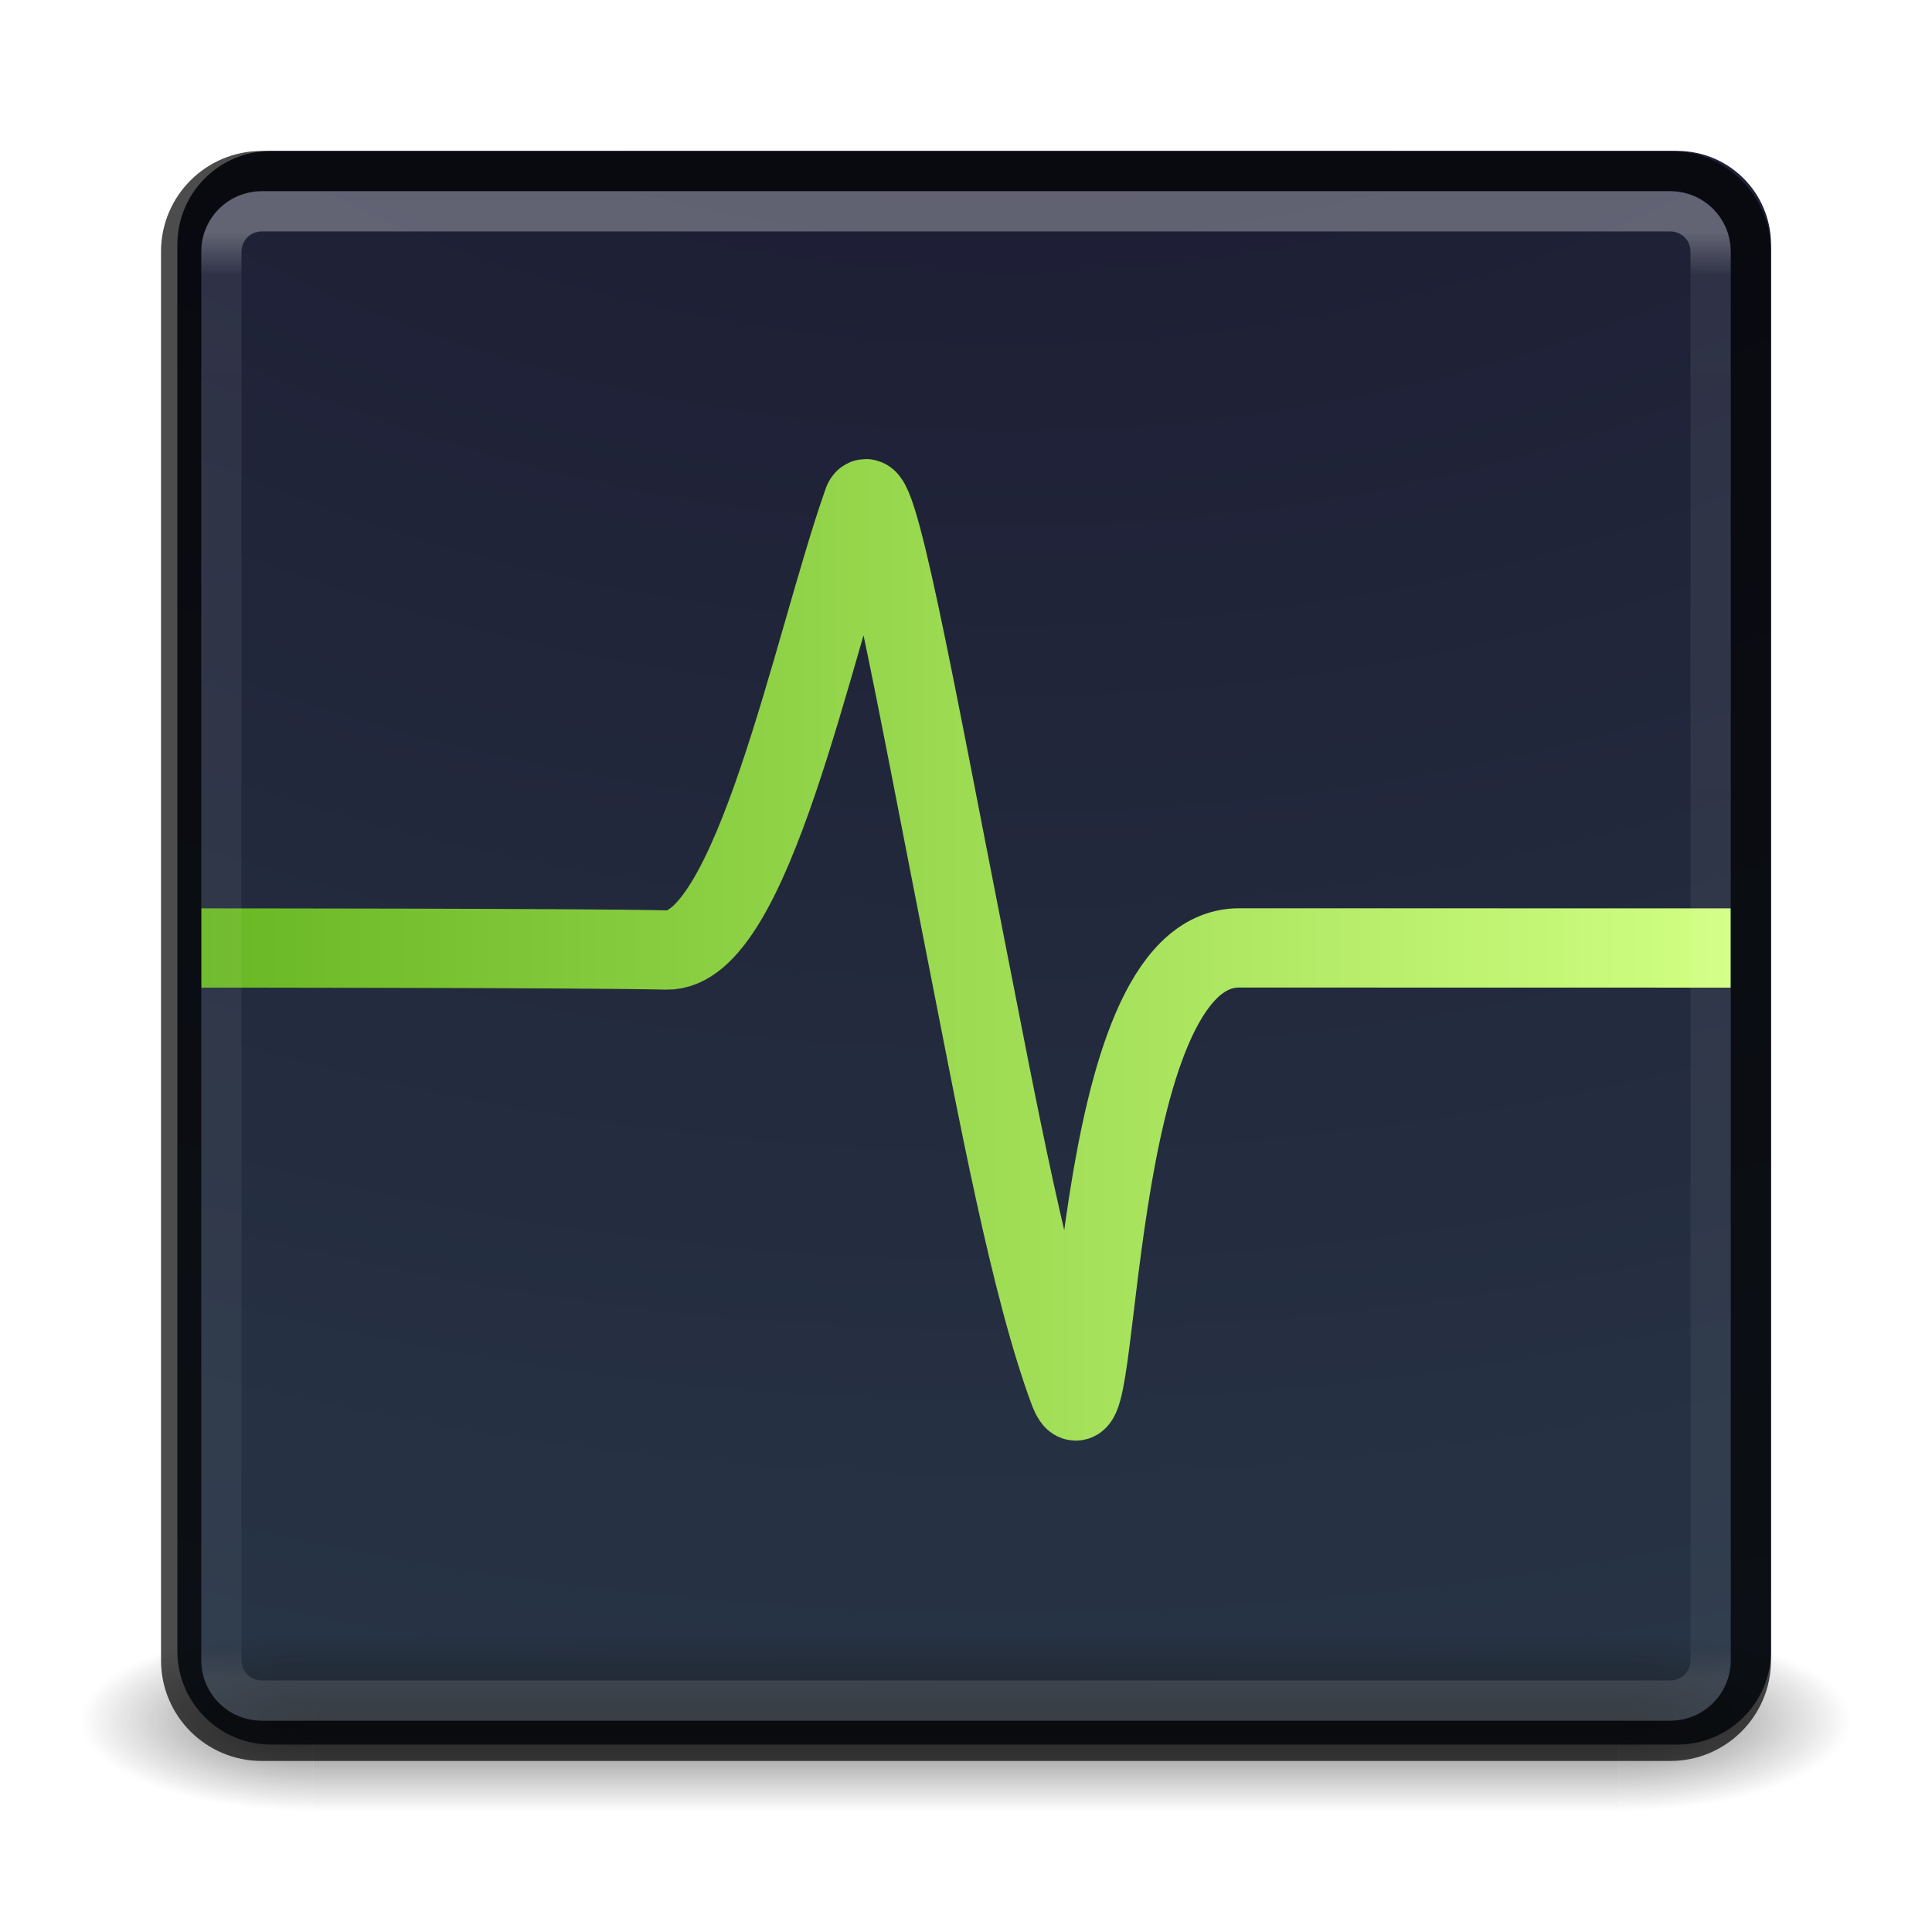
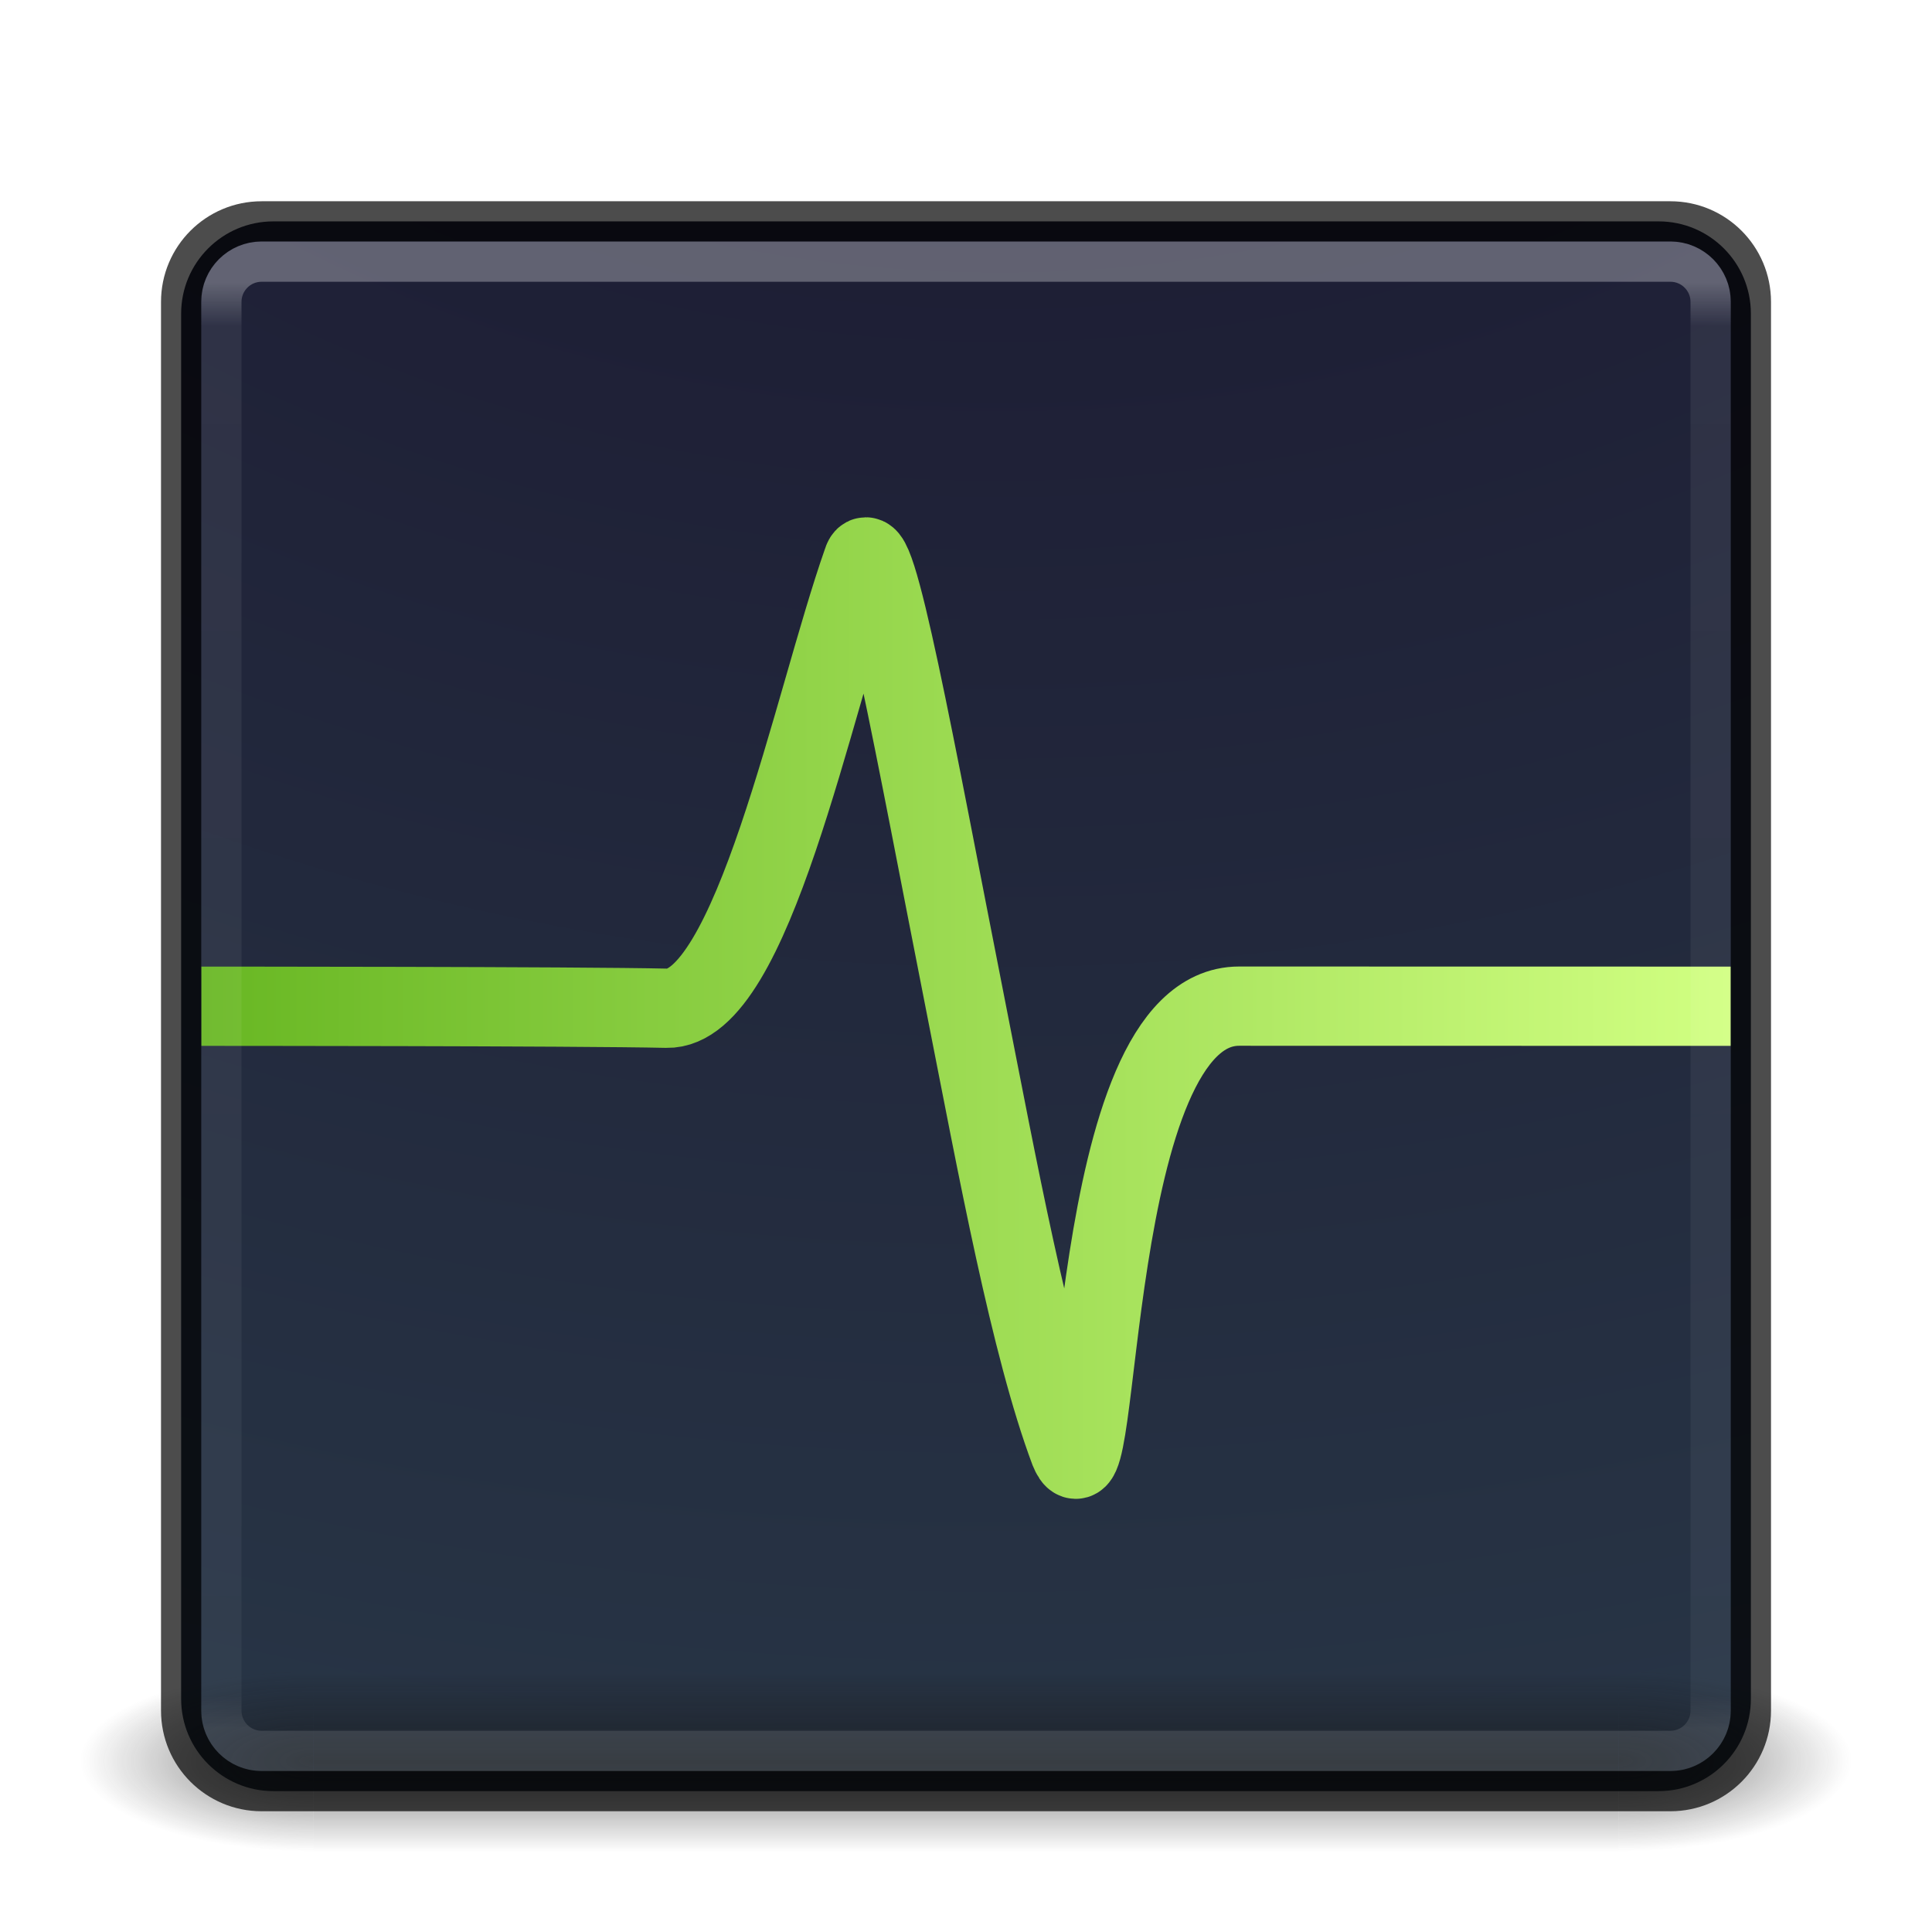
<svg xmlns="http://www.w3.org/2000/svg" xmlns:xlink="http://www.w3.org/1999/xlink" height="48" id="svg11300" style="display:inline;enable-background:new" version="1.0" viewBox="0 0 48 48" width="48">
  <defs id="defs3">
    <linearGradient id="linearGradient4195">
      <stop style="stop-color:#68b723;stop-opacity:1" offset="0" id="stop4197" />
      <stop style="stop-color:#d1ff82;stop-opacity:1" offset="1" id="stop4199" />
    </linearGradient>
    <linearGradient id="linearGradient10457">
      <stop id="stop10453" offset="0" style="stop-color:#000000;stop-opacity:1;" />
      <stop id="stop10455" offset="1" style="stop-color:#000000;stop-opacity:0;" />
    </linearGradient>
    <linearGradient id="linearGradient4712">
      <stop id="stop4708" offset="0" style="stop-color:#000000;stop-opacity:1;" />
      <stop id="stop4710" offset="1" style="stop-color:#000000;stop-opacity:0;" />
    </linearGradient>
    <linearGradient id="linearGradient4187">
      <stop id="stop4189" offset="0" style="stop-color:#ffffff;stop-opacity:1" />
      <stop id="stop4191" offset="0.021" style="stop-color:#ffffff;stop-opacity:0.235" />
      <stop id="stop4193" offset="0.977" style="stop-color:#ffffff;stop-opacity:0.157" />
      <stop id="stop4195" offset="1" style="stop-color:#ffffff;stop-opacity:0.392" />
    </linearGradient>
    <radialGradient cx="4.993" cy="43.5" fx="4.993" fy="43.5" gradientTransform="matrix(2.320172,0,0,0.8,156.6178,172.2)" gradientUnits="userSpaceOnUse" xlink:href="#linearGradient4712" id="radialGradient3013-896" r="2.5" />
    <radialGradient cx="4.993" cy="43.5" fx="4.993" fy="43.5" gradientTransform="matrix(2.320172,0,0,0.8,-147.3822,-241.8)" gradientUnits="userSpaceOnUse" xlink:href="#linearGradient4712" id="radialGradient3015-826" r="2.5" />
    <linearGradient id="linearGradient3702-501-757-6-946">
      <stop id="stop3228" offset="0" style="stop-color:#181818;stop-opacity:0" />
      <stop id="stop3230" offset="0.5" style="stop-color:#181818;stop-opacity:1" />
      <stop id="stop3232" offset="1" style="stop-color:#181818;stop-opacity:0" />
    </linearGradient>
    <linearGradient gradientTransform="matrix(1.157895,0,0,0.5714286,124.2105,182.1429)" gradientUnits="userSpaceOnUse" xlink:href="#linearGradient3702-501-757-6-946" id="linearGradient4395" x1="25.058" x2="25.058" y1="47.028" y2="39.999" />
    <linearGradient gradientTransform="translate(128,164)" gradientUnits="userSpaceOnUse" xlink:href="#linearGradient4187" id="linearGradient3153" x1="24" x2="24" y1="6.111" y2="41.891" />
    <radialGradient cx="6.73" cy="9.957" fx="6.2" fy="9.957" gradientTransform="matrix(0,9.497552,-11.65996,0,268.9305,83.83903)" gradientUnits="userSpaceOnUse" xlink:href="#linearGradient27416-1-2-0-1" id="radialGradient4144" r="12.672" />
    <linearGradient id="linearGradient27416-1-2-0-1">
      <stop id="stop27420-2-0-8-7" offset="0" style="stop-color:#8cd5ff;stop-opacity:1" />
      <stop id="stop10017" offset="0.555" style="stop-color:#3689e6;stop-opacity:1" />
      <stop id="stop27422-3-5-3-3" offset="1" style="stop-color:#3689e6;stop-opacity:1" />
    </linearGradient>
    <linearGradient gradientTransform="translate(0,1)" gradientUnits="userSpaceOnUse" xlink:href="#linearGradient10457" id="linearGradient10810" x1="150" x2="150" y1="202" y2="178" />
    <linearGradient gradientTransform="translate(0,-0.999896)" gradientUnits="userSpaceOnUse" xlink:href="#linearGradient10457" id="linearGradient10828" x1="155" x2="155" y1="203" y2="179" />
    <linearGradient gradientTransform="translate(0,1.0403015e-4)" gradientUnits="userSpaceOnUse" xlink:href="#linearGradient10457" id="linearGradient10830" x1="150" x2="150" y1="202" y2="178" />
    <radialGradient cx="-4.029" cy="93.468" r="35.338" fx="-4.029" fy="93.468" id="radialGradient4377" xlink:href="#linearGradient10457" gradientUnits="userSpaceOnUse" gradientTransform="matrix(0.7802047,0,0,0.08511325,66.94485,85.92733)" />
    <radialGradient cx="4.993" cy="43.5" r="2.5" fx="4.993" fy="43.5" id="radialGradient2455-1" xlink:href="#linearGradient3688-166-749-5" gradientUnits="userSpaceOnUse" gradientTransform="matrix(2.003784,0,0,1.4,27.98813,-17.4)" />
    <linearGradient id="linearGradient3688-166-749-5">
      <stop id="stop2883-0" style="stop-color:#181818;stop-opacity:1" offset="0" />
      <stop id="stop2885-5" style="stop-color:#181818;stop-opacity:0" offset="1" />
    </linearGradient>
    <radialGradient cx="4.993" cy="43.5" r="2.5" fx="4.993" fy="43.5" id="radialGradient2457-5" xlink:href="#linearGradient3688-166-749-5" gradientUnits="userSpaceOnUse" gradientTransform="matrix(2.003784,0,0,1.4,-20.01187,-104.4)" />
    <linearGradient x1="25.058" y1="47.028" x2="25.058" y2="39.999" id="linearGradient2459-7" xlink:href="#linearGradient3702-501-757-6-946" gradientUnits="userSpaceOnUse" />
-     <radialGradient xlink:href="#linearGradient2867-449-88-871-390-598-476-591-434-148-57-177-8-3-3-6-4-8-8-8-5-3" id="radialGradient4147" gradientUnits="userSpaceOnUse" gradientTransform="matrix(0,6.177837,-7.58441,0,140.7674,-28.41592)" cx="6.73" cy="9.957" fx="6.2" fy="9.957" r="12.672" />
+     <radialGradient xlink:href="#linearGradient2867-449-88-871-390-598-476-591-434-148-57-177-8-3-3-6-4-8-8-8-5-3" id="radialGradient4147" gradientUnits="userSpaceOnUse" gradientTransform="matrix(0,6.085253,-7.470746,0,139.354,-25.09917)" cx="6.73" cy="9.957" fx="6.2" fy="9.957" r="12.672" />
    <linearGradient id="linearGradient2867-449-88-871-390-598-476-591-434-148-57-177-8-3-3-6-4-8-8-8-5-3">
      <stop offset="0" style="stop-color:#0e141f;stop-opacity:1" id="stop3750-1-0-7-6-6-1-3-9-3-6" />
      <stop id="stop4207" style="stop-color:#1d1d34;stop-opacity:1" offset="0.355" />
      <stop offset="1" style="stop-color:#273445;stop-opacity:1" id="stop3756-1-6-2-6-6-1-96-6-0-7" />
    </linearGradient>
    <linearGradient x1="24" y1="5" x2="24" y2="43" id="linearGradient3159" xlink:href="#linearGradient3924-776" gradientUnits="userSpaceOnUse" gradientTransform="matrix(1.368388,0,0,1.368388,30.96028,35.47556)" />
    <linearGradient id="linearGradient3924-776">
      <stop id="stop3124" style="stop-color:#ffffff;stop-opacity:1" offset="0" />
      <stop id="stop3126" style="stop-color:#ffffff;stop-opacity:0.235" offset="0.063" />
      <stop id="stop3128" style="stop-color:#ffffff;stop-opacity:0.157" offset="0.951" />
      <stop id="stop3130" style="stop-color:#ffffff;stop-opacity:0.392" offset="1" />
    </linearGradient>
    <filter style="color-interpolation-filters:sRGB" id="filter7132">
      <feGaussianBlur stdDeviation="1 1" result="blur" id="feGaussianBlur7134" />
    </filter>
-     <linearGradient xlink:href="#linearGradient4195" id="linearGradient4201" x1="38.183" y1="68.379" x2="89.315" y2="68.379" gradientUnits="userSpaceOnUse" gradientTransform="matrix(0.9691662,0,0,1,2.100096,-1.875507)" />
+     <linearGradient xlink:href="#linearGradient4195" id="linearGradient4201" x1="38.183" y1="68.379" x2="89.315" y2="68.379" gradientUnits="userSpaceOnUse" gradientTransform="matrix(0.9691662,0,0,1,2.100081,0.01175711)" />
    <linearGradient id="linearGradient3895">
      <stop offset="0" style="stop-color:#ffffff;stop-opacity:1" id="stop3897" />
      <stop offset="0.03" style="stop-color:#ffffff;stop-opacity:0.235" id="stop3899" />
      <stop offset="0.978" style="stop-color:#ffffff;stop-opacity:0.157" id="stop3901" />
      <stop offset="1" style="stop-color:#ffffff;stop-opacity:0.392" id="stop3903" />
    </linearGradient>
-     <linearGradient gradientTransform="matrix(1.30408,0,0,1.30408,32.58527,35.40333)" gradientUnits="userSpaceOnUse" xlink:href="#linearGradient3895" id="linearGradient3024" y2="41.934" x2="24" y1="6.032" x1="24" />
+     <linearGradient gradientTransform="matrix(1.30408,0,0,1.30408,32.58527,37.03343)" gradientUnits="userSpaceOnUse" xlink:href="#linearGradient3895" id="linearGradient3024" y2="41.934" x2="24" y1="6.032" x1="24" />
    <radialGradient gradientTransform="matrix(2.003784,0,0,1.4,27.98813,-17.4)" gradientUnits="userSpaceOnUse" xlink:href="#linearGradient3688-166-749-5" id="radialGradient3038" fy="43.5" fx="4.993" r="2.5" cy="43.5" cx="4.993" />
    <radialGradient gradientTransform="matrix(2.003784,0,0,1.4,-20.01187,-104.4)" gradientUnits="userSpaceOnUse" xlink:href="#linearGradient3688-166-749-5" id="radialGradient3040" fy="43.5" fx="4.993" r="2.5" cy="43.5" cx="4.993" />
    <linearGradient gradientUnits="userSpaceOnUse" xlink:href="#linearGradient3702-501-757-6-946" id="linearGradient3042" y2="39.999" x2="25.058" y1="47.028" x1="25.058" />
    <radialGradient gradientTransform="matrix(0,7.743671,-9.506756,0,159.6268,-36.64734)" gradientUnits="userSpaceOnUse" xlink:href="#linearGradient2867-449-88-871-390-598-476-591-434-148-57-177-8-3-3-6-4-8-8-8-5-7-8" id="radialGradient3988-3" fy="9.957" fx="6.953" r="12.672" cy="9.957" cx="6.953" />
    <linearGradient id="linearGradient2867-449-88-871-390-598-476-591-434-148-57-177-8-3-3-6-4-8-8-8-5-7-8">
      <stop offset="0" style="stop-color:#404648;stop-opacity:1" id="stop3750-1-0-7-6-6-1-3-9-3-9-2" />
      <stop offset="1" style="stop-color:#0c1011;stop-opacity:1" id="stop3754-1-8-5-2-7-6-7-1-9-1-0" />
    </linearGradient>
  </defs>
  <g style="display:inline" id="g7334" transform="matrix(0.766824,0,0,0.766824,-24.98716,-27.39812)">
-     <rect width="51.633" height="51.633" rx="3.035" ry="3.035" x="38.332" y="40.62" id="rect5505-21-3" style="color:#000000;clip-rule:nonzero;display:inline;overflow:visible;visibility:visible;opacity:1;isolation:auto;mix-blend-mode:normal;color-interpolation:sRGB;color-interpolation-filters:linearRGB;solid-color:#000000;solid-opacity:1;fill:url(#radialGradient4147);fill-opacity:1;fill-rule:nonzero;stroke:none;stroke-width:1;stroke-linecap:butt;stroke-linejoin:miter;stroke-miterlimit:4;stroke-dasharray:none;stroke-dashoffset:0;stroke-opacity:1;marker:none;color-rendering:auto;image-rendering:auto;shape-rendering:auto;text-rendering:auto;enable-background:accumulate" />
-     <path id="path7088" d="m 39.106,66.444 c 0,0 12.303,0 15.077,0.065 2.774,0.065 4.731,-9.878 6.347,-14.471 0.385,-1.313 1.704,6.09 3.347,14.419 1.019,5.167 2.087,10.998 3.36,14.392 1.056,2.607 0.494,-14.412 5.497,-14.408 4.146,0.003 15.927,0.003 15.927,0.003" style="fill:none;fill-rule:evenodd;stroke:url(#linearGradient4201);stroke-width:2.568;stroke-linecap:butt;stroke-linejoin:miter;stroke-miterlimit:4;stroke-dasharray:none;stroke-opacity:1" />
-     <g transform="matrix(1.509988,0,0,0.8383371,27.64348,55.0111)" id="g3712-5" style="opacity:0.6">
+     <rect width="50.859" height="50.859" rx="2.99" ry="2.99" x="38.454" y="42.902" id="rect5505-21-3" style="color:#000000;clip-rule:nonzero;display:inline;overflow:visible;visibility:visible;opacity:1;isolation:auto;mix-blend-mode:normal;color-interpolation:sRGB;color-interpolation-filters:linearRGB;solid-color:#000000;solid-opacity:1;fill:url(#radialGradient4147);fill-opacity:1;fill-rule:nonzero;stroke:none;stroke-width:1;stroke-linecap:butt;stroke-linejoin:miter;stroke-miterlimit:4;stroke-dasharray:none;stroke-dashoffset:0;stroke-opacity:1;marker:none;color-rendering:auto;image-rendering:auto;shape-rendering:auto;text-rendering:auto;enable-background:accumulate" />
+     <path id="path7088" d="m 39.106,68.331 c 0,0 12.303,0 15.077,0.065 2.774,0.065 4.731,-9.878 6.347,-14.471 0.385,-1.313 1.704,6.09 3.347,14.419 1.019,5.167 2.087,10.998 3.36,14.392 1.056,2.607 0.494,-14.412 5.497,-14.408 4.146,0.003 15.927,0.003 15.927,0.003" style="fill:none;fill-rule:evenodd;stroke:url(#linearGradient4201);stroke-width:2.568;stroke-linecap:butt;stroke-linejoin:miter;stroke-miterlimit:4;stroke-dasharray:none;stroke-opacity:1" />
+     <g transform="matrix(1.509988,0,0,0.8383371,27.64348,56.31518)" id="g3712-5" style="opacity:0.6">
      <rect width="5" height="7" x="38" y="40" id="rect2801-3" style="fill:url(#radialGradient3038);fill-opacity:1;stroke:none" />
-       <rect width="5" height="7" x="-10" y="-47" transform="scale(-1,-1)" id="rect3696-6" style="fill:url(#radialGradient3040);fill-opacity:1;stroke:none" />
+       <rect width="5" height="7" x="-10" y="-47" transform="scale(-1)" id="rect3696-6" style="fill:url(#radialGradient3040);fill-opacity:1;stroke:none" />
      <rect width="28" height="7" x="10" y="40" id="rect3700-4" style="fill:url(#linearGradient3042);fill-opacity:1;stroke:none" />
    </g>
-     <rect width="50.859" height="50.859" rx="2.608" ry="2.608" x="38.454" y="41.272" id="rect5505-21-3-2" style="color:#000000;display:inline;overflow:visible;visibility:visible;opacity:0.7;fill:none;stroke:#000000;stroke-width:1.304;stroke-linecap:round;stroke-linejoin:round;stroke-miterlimit:4;stroke-dasharray:none;stroke-dashoffset:0;stroke-opacity:1;marker:none;enable-background:accumulate" />
-     <rect width="48.251" height="48.251" rx="1.304" ry="1.304" x="39.758" y="42.576" id="rect6741" style="opacity:0.3;fill:none;stroke:url(#linearGradient3024);stroke-width:1.304;stroke-linecap:round;stroke-linejoin:round;stroke-miterlimit:4;stroke-dasharray:none;stroke-dashoffset:0;stroke-opacity:1" />
+     <rect width="50.859" height="50.859" rx="2.608" ry="2.608" x="38.454" y="42.902" id="rect5505-21-3-2" style="color:#000000;display:inline;overflow:visible;visibility:visible;opacity:0.7;fill:none;stroke:#000000;stroke-width:1.304;stroke-linecap:round;stroke-linejoin:round;stroke-miterlimit:4;stroke-dasharray:none;stroke-dashoffset:0;stroke-opacity:1;marker:none;enable-background:accumulate" />
+     <rect width="48.251" height="48.251" rx="1.304" ry="1.304" x="39.758" y="44.206" id="rect6741" style="opacity:0.3;fill:none;stroke:url(#linearGradient3024);stroke-width:1.304;stroke-linecap:round;stroke-linejoin:round;stroke-miterlimit:4;stroke-dasharray:none;stroke-dashoffset:0;stroke-opacity:1" />
  </g>
</svg>
